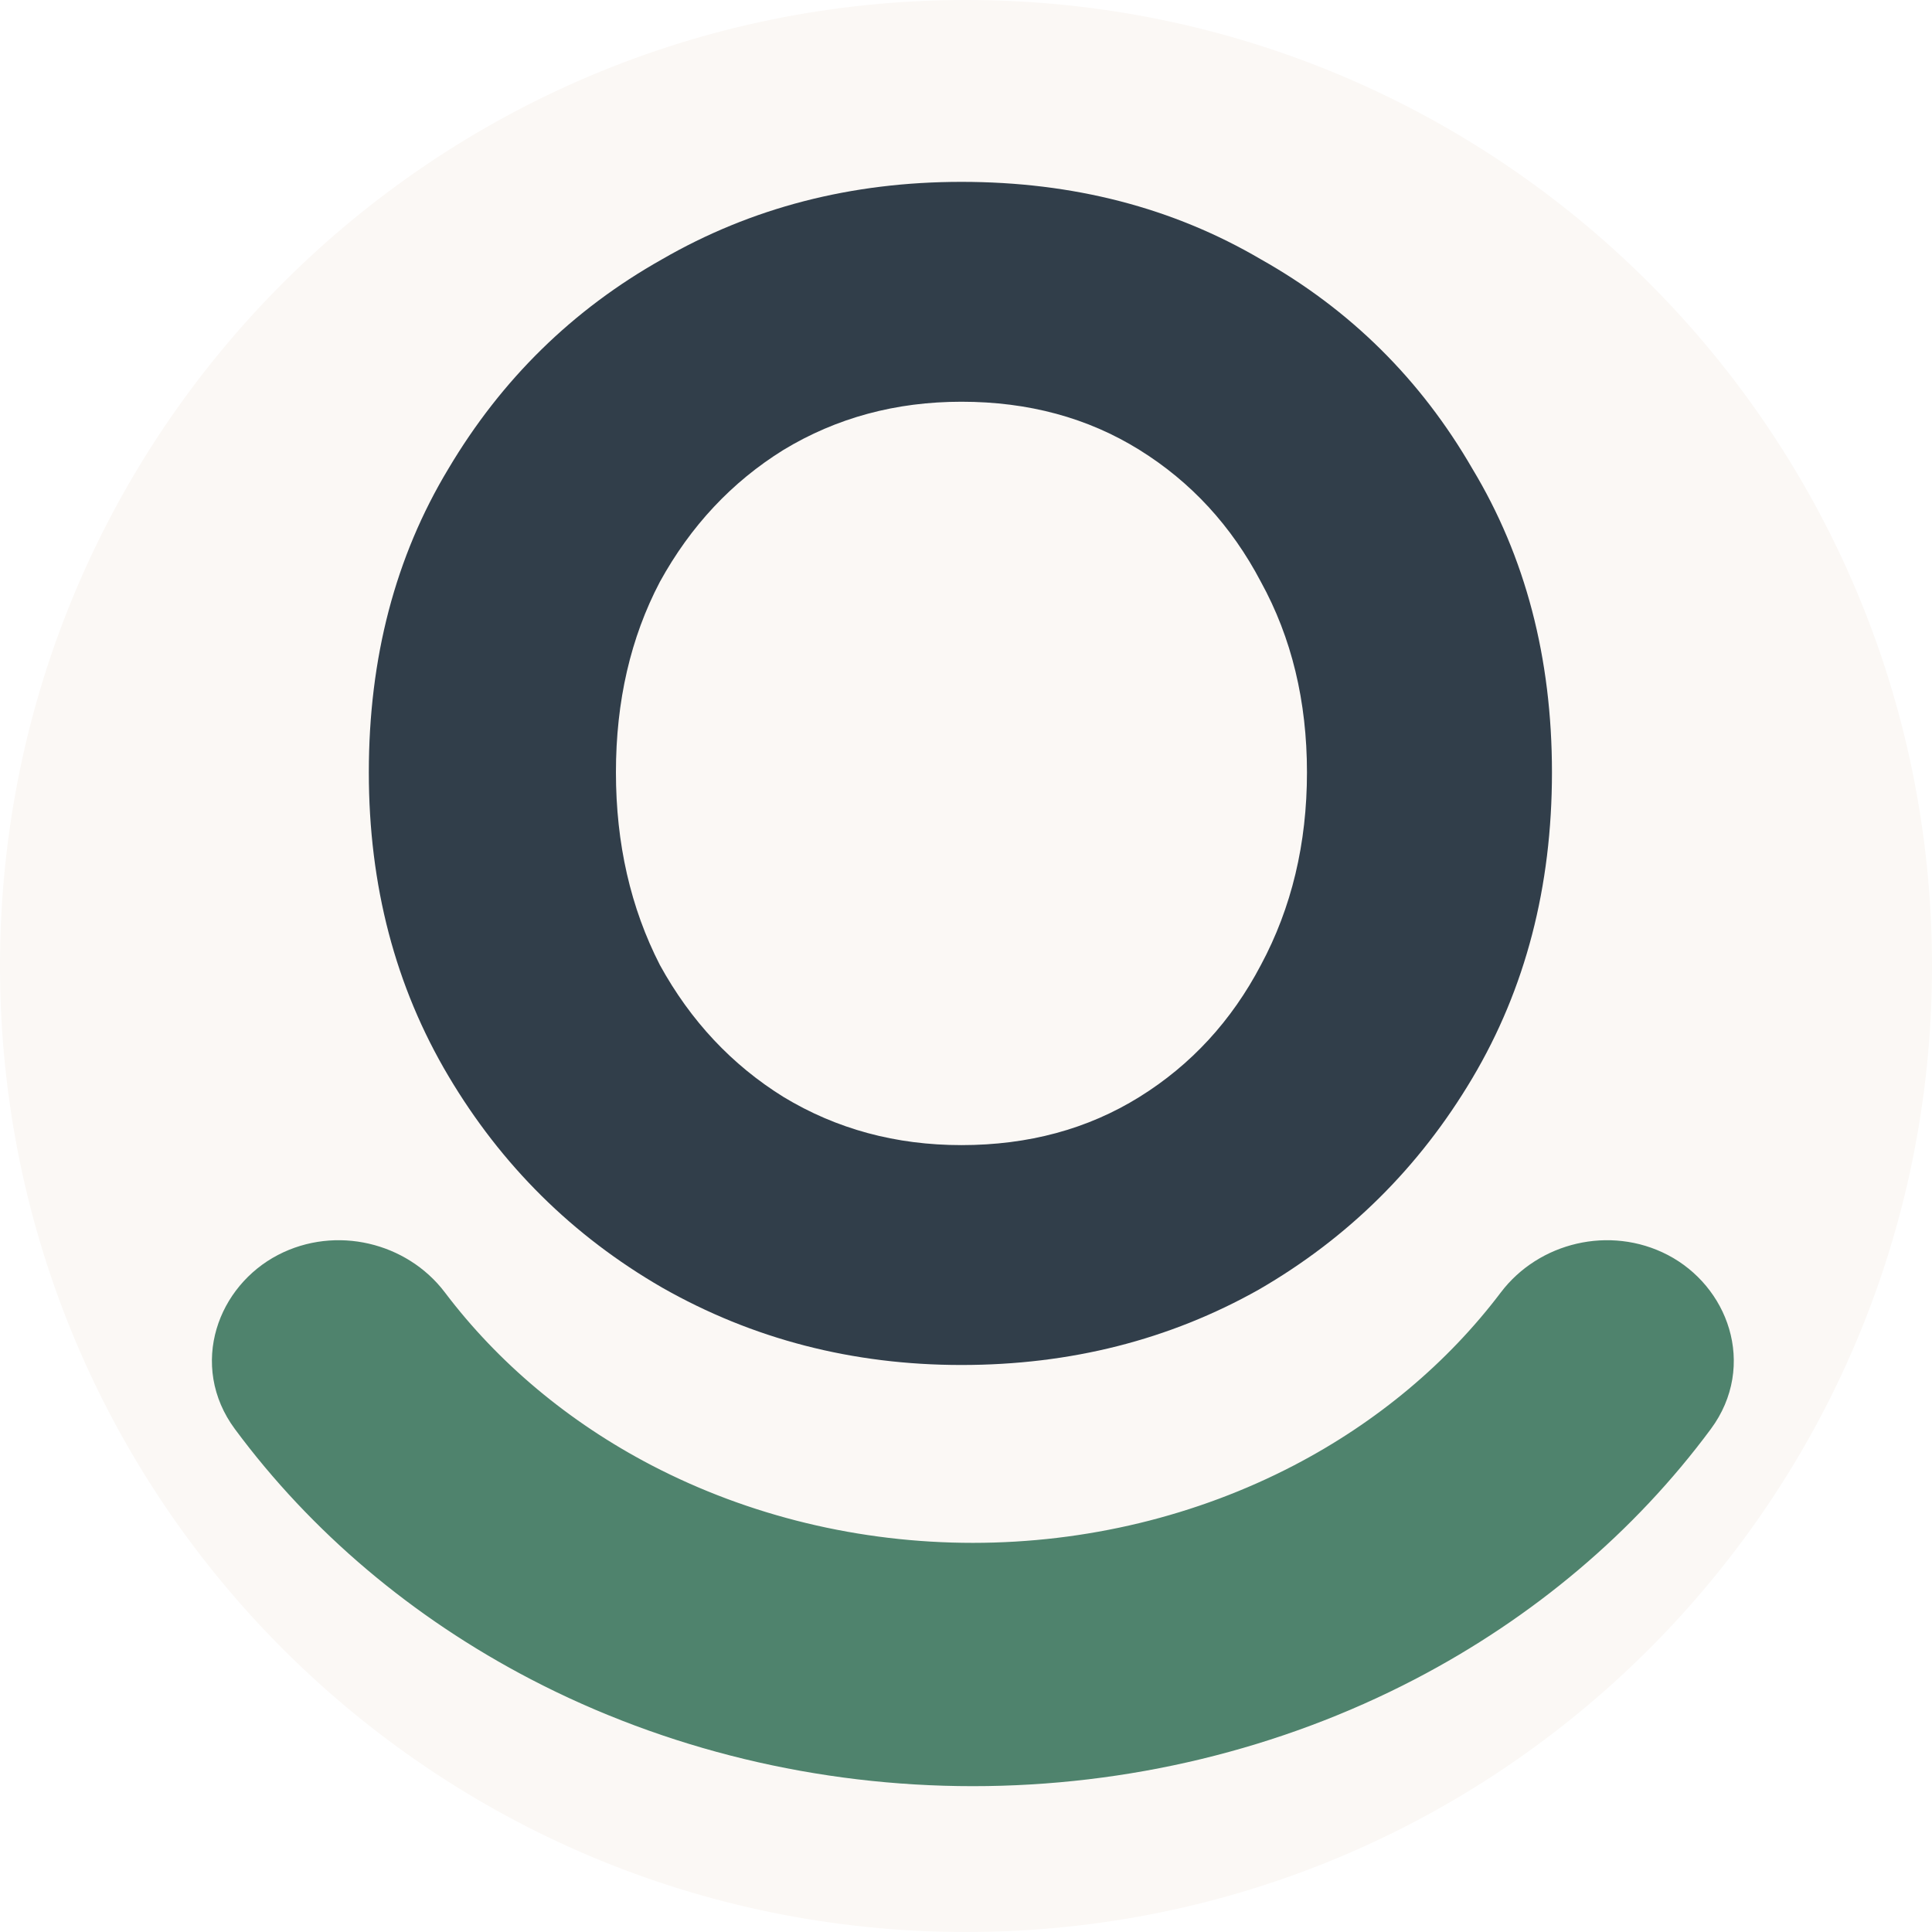
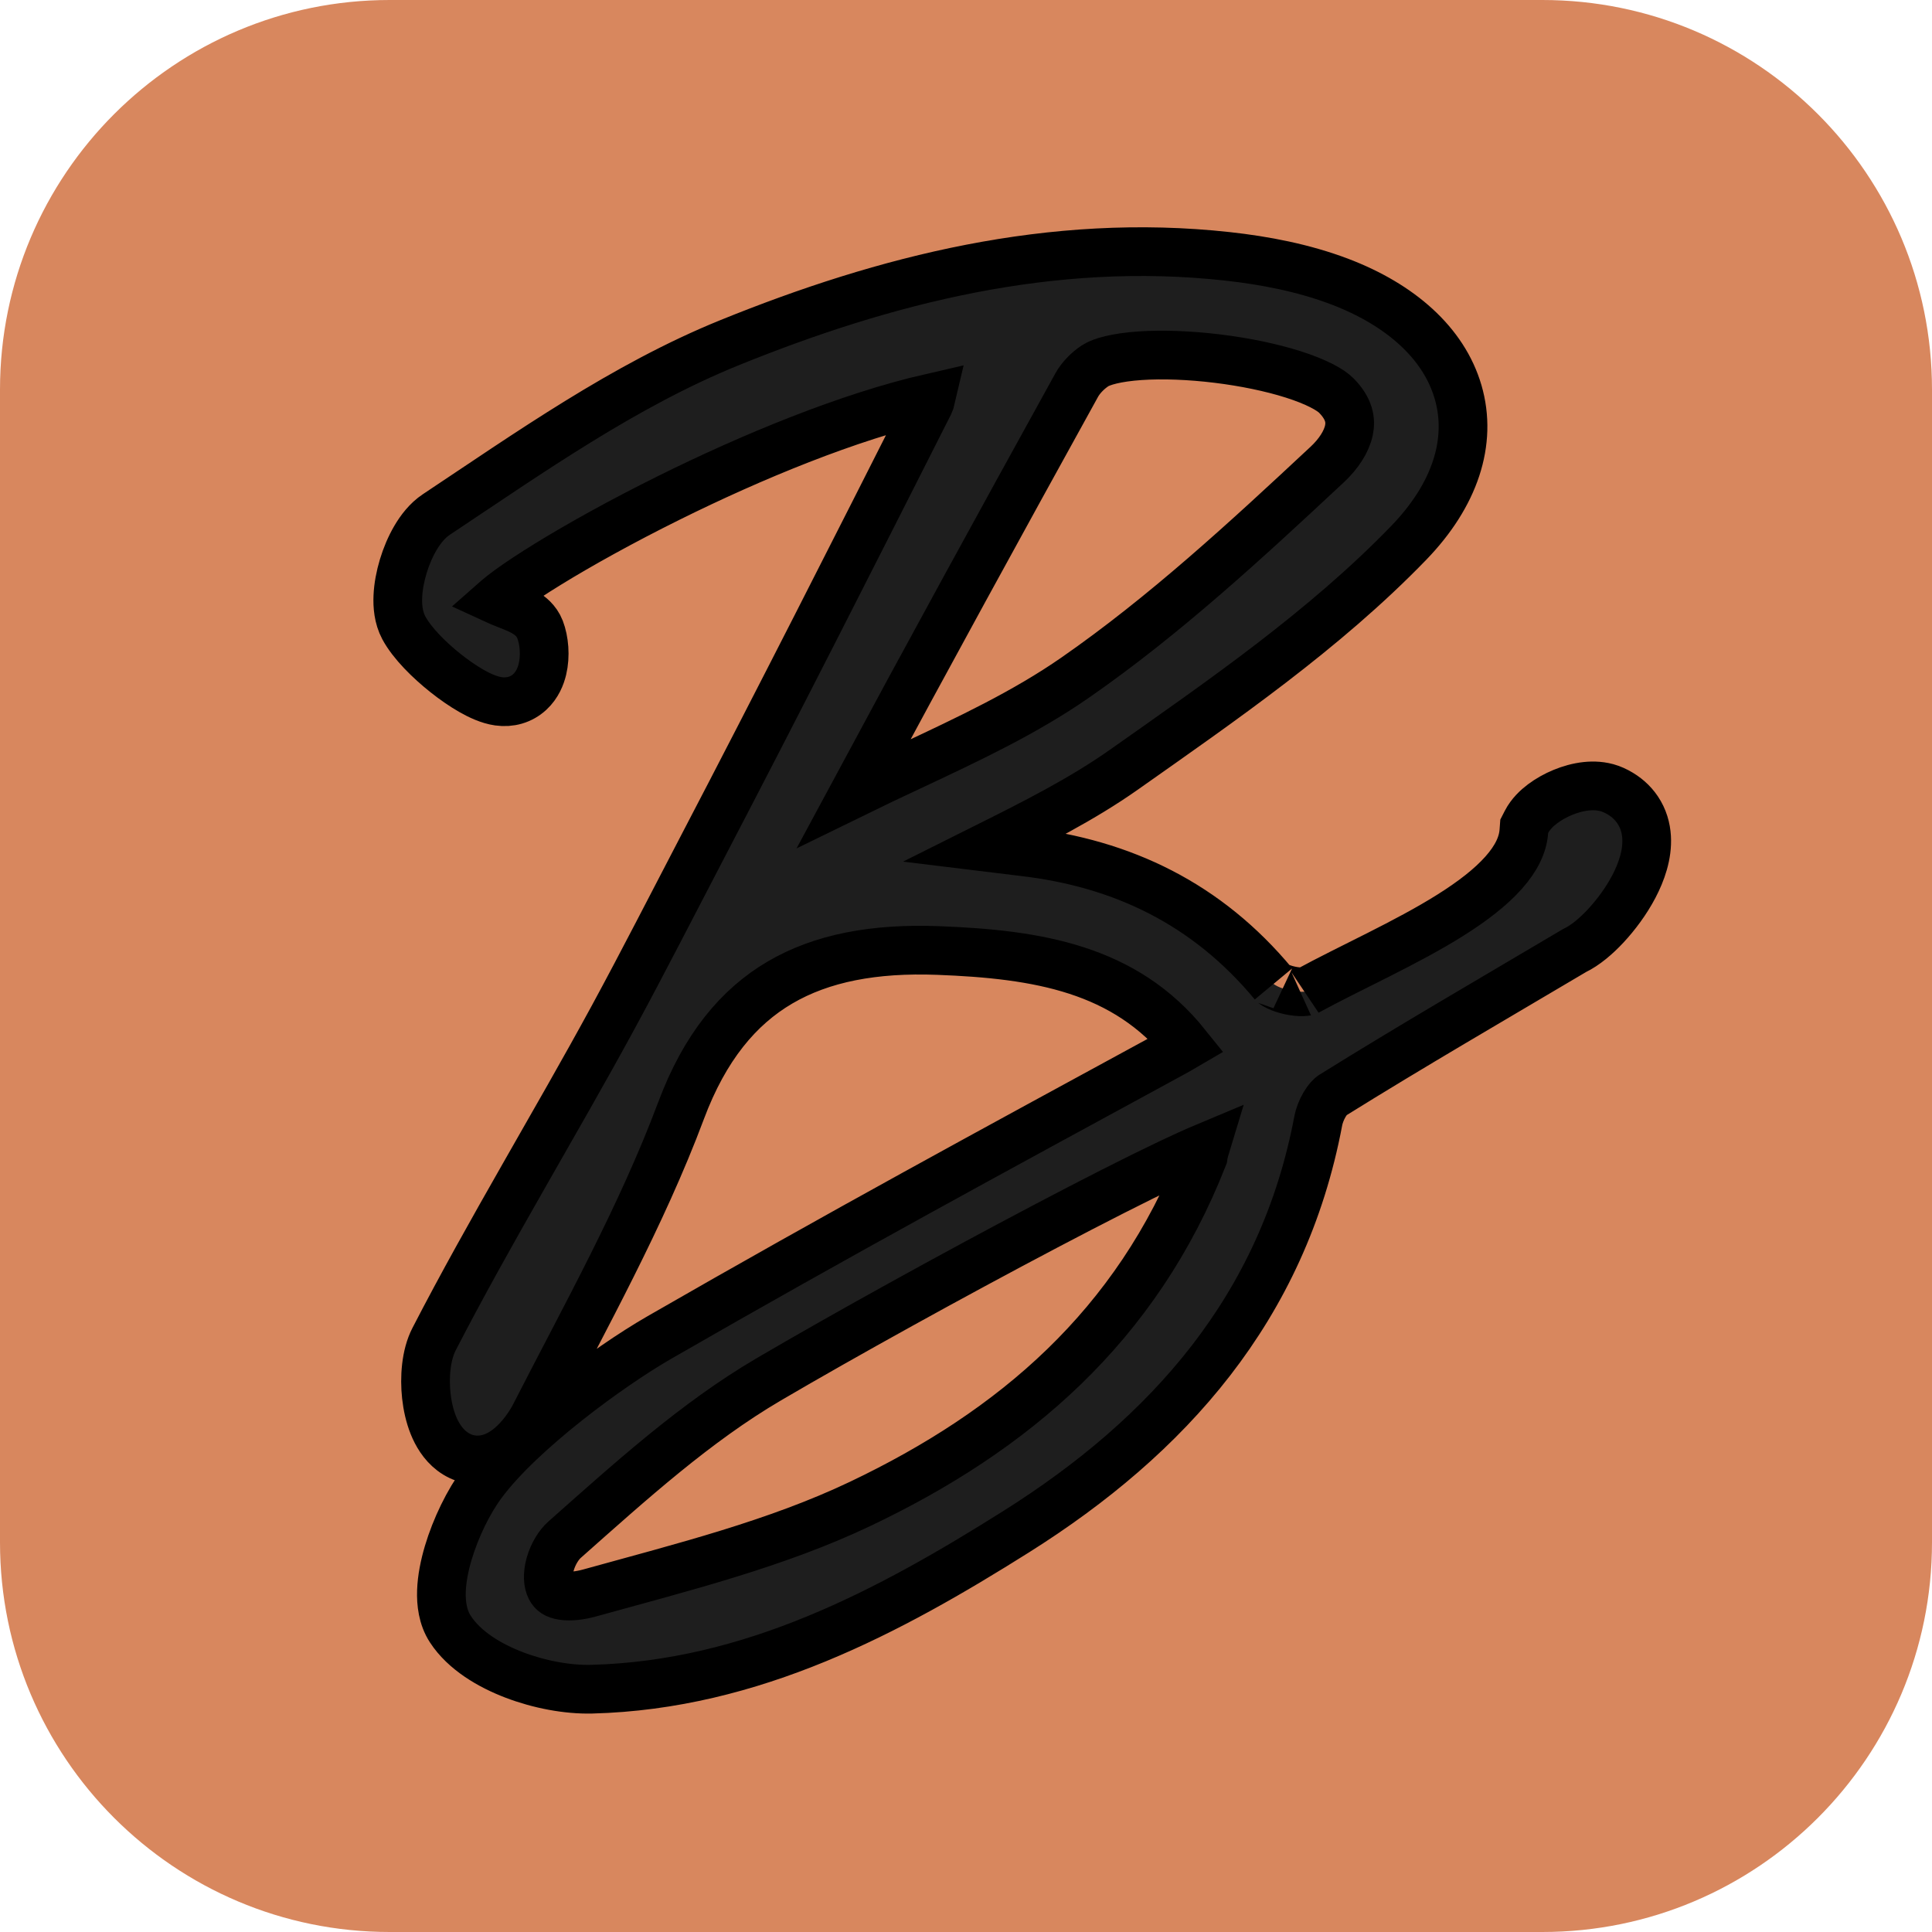
- <svg xmlns="http://www.w3.org/2000/svg" width="62" height="62" viewBox="0 0 62 62" fill="none">
-   <rect width="62" height="62" rx="31" fill="#FBF8F5" />
-   <path d="M49.118 42.202C49.986 41.054 51.639 40.647 52.967 41.338C54.305 42.036 54.962 43.762 53.941 45.141C51.603 48.3 48.493 50.928 44.855 52.823C40.703 54.985 36.001 56.12 31.22 56.12C26.439 56.12 21.737 54.985 17.585 52.823C13.947 50.928 10.837 48.3 8.499 45.141C7.478 43.762 8.135 42.036 9.473 41.338C10.8 40.647 12.454 41.054 13.322 42.202C15.137 44.602 17.54 46.62 20.363 48.091C23.657 49.806 27.402 50.712 31.22 50.712C35.038 50.712 38.783 49.806 42.077 48.091C44.9 46.62 47.303 44.602 49.118 42.202Z" fill="#4F836D" />
-   <path d="M51.897 43.402C51.59 43.242 51.165 43.347 50.969 43.605C48.937 46.294 46.263 48.532 43.148 50.155C39.515 52.047 35.401 53.038 31.22 53.038C27.039 53.038 22.925 52.047 19.292 50.155C16.177 48.532 13.503 46.294 11.471 43.605C11.275 43.347 10.85 43.242 10.543 43.402C10.4 43.477 10.347 43.572 10.333 43.623C10.325 43.648 10.326 43.668 10.328 43.683C10.331 43.696 10.338 43.721 10.363 43.755C12.482 46.618 15.315 49.02 18.655 50.759C22.468 52.745 26.802 53.794 31.22 53.794C35.638 53.794 39.972 52.745 43.785 50.759C47.125 49.02 49.958 46.618 52.077 43.755C52.102 43.721 52.109 43.696 52.112 43.683M49.118 42.202C49.986 41.054 51.639 40.647 52.967 41.338C54.305 42.036 54.962 43.762 53.941 45.141C51.603 48.3 48.493 50.928 44.855 52.823C40.703 54.985 36.001 56.12 31.22 56.12C26.439 56.12 21.737 54.985 17.585 52.823C13.947 50.928 10.837 48.3 8.499 45.141C7.478 43.762 8.135 42.036 9.473 41.338C10.8 40.647 12.454 41.054 13.322 42.202C15.137 44.602 17.54 46.62 20.363 48.091C23.657 49.806 27.402 50.712 31.22 50.712C35.038 50.712 38.783 49.806 42.077 48.091C44.9 46.62 47.303 44.602 49.118 42.202Z" stroke="#4F836D" stroke-width="2.4" />
-   <path d="M30.854 43.804C27.359 43.804 24.156 42.975 21.244 41.318C18.377 39.66 16.092 37.398 14.39 34.53C12.687 31.663 11.836 28.415 11.836 24.786C11.836 21.113 12.687 17.865 14.39 15.042C16.092 12.175 18.377 9.935 21.244 8.322C24.111 6.665 27.314 5.836 30.854 5.836C34.438 5.836 37.641 6.665 40.463 8.322C43.33 9.935 45.593 12.175 47.25 15.042C48.953 17.865 49.804 21.113 49.804 24.786C49.804 28.46 48.953 31.73 47.25 34.598C45.548 37.465 43.263 39.727 40.396 41.385C37.529 42.998 34.348 43.804 30.854 43.804ZM30.854 36.748C33.004 36.748 34.908 36.233 36.566 35.202C38.223 34.172 39.522 32.761 40.463 30.969C41.449 29.132 41.942 27.071 41.942 24.786C41.942 22.502 41.449 20.463 40.463 18.671C39.522 16.879 38.223 15.468 36.566 14.438C34.908 13.407 33.004 12.892 30.854 12.892C28.748 12.892 26.844 13.407 25.142 14.438C23.484 15.468 22.162 16.879 21.177 18.671C20.236 20.463 19.766 22.502 19.766 24.786C19.766 27.071 20.236 29.132 21.177 30.969C22.162 32.761 23.484 34.172 25.142 35.202C26.844 36.233 28.748 36.748 30.854 36.748Z" fill="#313E4A" />
+ <svg xmlns="http://www.w3.org/2000/svg" width="119" height="119" viewBox="0 0 119 119" fill="none">
+   <rect width="119" height="119" rx="24" fill="#D8875E" />
+   <path d="M44.922 21.113C54.52 17.218 64.78 14.601 75.591 15.788C77.886 16.04 80.292 16.497 82.53 17.349C86.239 18.761 88.924 21.113 89.808 24.14C90.709 27.227 89.596 30.514 86.779 33.428C81.567 38.82 75.228 43.174 69.23 47.405C66.641 49.231 63.719 50.703 60.748 52.187C61.515 52.281 62.266 52.375 63.018 52.462C69.155 53.173 74.361 55.685 78.441 60.603C78.422 60.58 78.481 60.652 78.706 60.76C78.911 60.858 79.177 60.947 79.467 61.009C79.757 61.071 80.03 61.095 80.244 61.088C80.43 61.082 80.503 61.055 80.498 61.059C81.845 60.324 83.405 59.564 84.913 58.802C86.454 58.023 87.973 57.226 89.327 56.375C90.689 55.52 91.817 54.651 92.614 53.754C93.405 52.864 93.802 52.025 93.861 51.201L93.884 50.895L94.024 50.622C94.275 50.136 94.675 49.764 95.019 49.506C95.388 49.23 95.818 48.99 96.26 48.808C96.7 48.626 97.197 48.482 97.705 48.429C98.138 48.383 98.66 48.397 99.175 48.579L99.394 48.668L99.616 48.776C100.122 49.045 100.55 49.412 100.866 49.881C101.226 50.414 101.387 51.001 101.421 51.565C101.486 52.647 101.097 53.726 100.64 54.599C100.167 55.502 99.531 56.356 98.894 57.039C98.333 57.64 97.648 58.234 96.968 58.556C91.941 61.536 86.957 64.421 82.061 67.47C81.963 67.531 81.772 67.713 81.573 68.057C81.383 68.385 81.252 68.747 81.198 69.034C79.027 80.572 71.927 88.466 62.592 94.342C54.781 99.258 46.326 103.79 36.449 104.044C34.949 104.082 33.206 103.753 31.668 103.165C30.172 102.593 28.607 101.675 27.741 100.347C27.26 99.608 27.165 98.73 27.19 97.997C27.216 97.232 27.381 96.419 27.611 95.644C28.07 94.103 28.86 92.481 29.713 91.34C30.92 89.724 32.875 87.937 34.858 86.361C36.86 84.771 38.995 83.313 40.641 82.366C51.815 75.935 60.91 71.017 72.215 64.864C72.499 64.71 72.773 64.551 73.072 64.376C69.298 59.668 63.946 58.778 57.773 58.545C53.847 58.397 50.619 59.005 48.041 60.518C45.487 62.016 43.413 64.496 41.952 68.4C39.508 74.933 36.038 81.118 32.94 87.18C32.667 87.714 32.122 88.539 31.398 89.137C31.032 89.438 30.521 89.764 29.892 89.882C29.198 90.011 28.472 89.864 27.845 89.386C27.267 88.945 26.911 88.328 26.689 87.776C26.461 87.207 26.326 86.583 26.26 85.983C26.135 84.851 26.228 83.47 26.737 82.482C30.189 75.791 34.232 69.168 37.768 62.658C39.63 59.228 41.455 55.643 43.268 52.173C48.001 43.111 52.62 33.987 57.239 24.852C57.278 24.776 57.313 24.674 57.353 24.501C52.276 25.664 46.32 28.127 41.204 30.663C38.301 32.102 35.707 33.545 33.749 34.75C32.769 35.353 31.961 35.889 31.358 36.327C31.057 36.546 30.819 36.733 30.641 36.886C30.612 36.91 30.586 36.935 30.561 36.957C30.888 37.108 31.189 37.209 31.661 37.405C31.874 37.493 32.146 37.613 32.393 37.769C32.596 37.896 33.046 38.205 33.265 38.775C33.521 39.445 33.608 40.396 33.411 41.219C33.31 41.642 33.097 42.191 32.629 42.622C32.104 43.106 31.415 43.298 30.705 43.197C30.114 43.114 29.512 42.825 29.03 42.55C28.509 42.252 27.962 41.871 27.447 41.462C26.468 40.684 25.388 39.632 24.87 38.664C24.533 38.033 24.48 37.31 24.505 36.738C24.531 36.128 24.656 35.486 24.837 34.885C25.019 34.282 25.272 33.675 25.587 33.139C25.889 32.625 26.31 32.066 26.877 31.689C32.538 27.929 38.435 23.746 44.922 21.113ZM74.24 70.664C73.646 70.913 72.891 71.254 72.002 71.678C69.983 72.639 67.339 73.985 64.448 75.506C58.668 78.547 51.95 82.262 47.35 84.96C42.855 87.596 38.865 91.21 34.77 94.841C34.43 95.142 34.072 95.697 33.889 96.341C33.704 96.989 33.754 97.507 33.917 97.825C34.038 98.061 34.232 98.212 34.648 98.278C35.112 98.352 35.716 98.284 36.319 98.117C42.111 96.514 47.825 95.087 53.006 92.619C62.406 88.141 70 81.719 74.105 71.252C74.125 71.107 74.154 70.978 74.181 70.875C74.199 70.804 74.219 70.733 74.24 70.664ZM74.973 22.087C73.292 21.882 71.624 21.817 70.228 21.911C68.76 22.011 67.84 22.274 67.448 22.532C66.985 22.838 66.56 23.284 66.323 23.712C61.704 32.074 57.113 40.448 52.593 48.857C53.74 48.295 54.895 47.753 56.036 47.218C59.65 45.523 63.126 43.889 66.219 41.742C71.727 37.919 76.738 33.289 81.757 28.604C82.444 27.962 82.939 27.207 83.086 26.502C83.211 25.9 83.121 25.191 82.314 24.368C81.949 23.996 81.07 23.512 79.653 23.061C78.299 22.631 76.653 22.292 74.973 22.087Z" fill="#1E1E1E" stroke="black" stroke-width="3" />
</svg>
